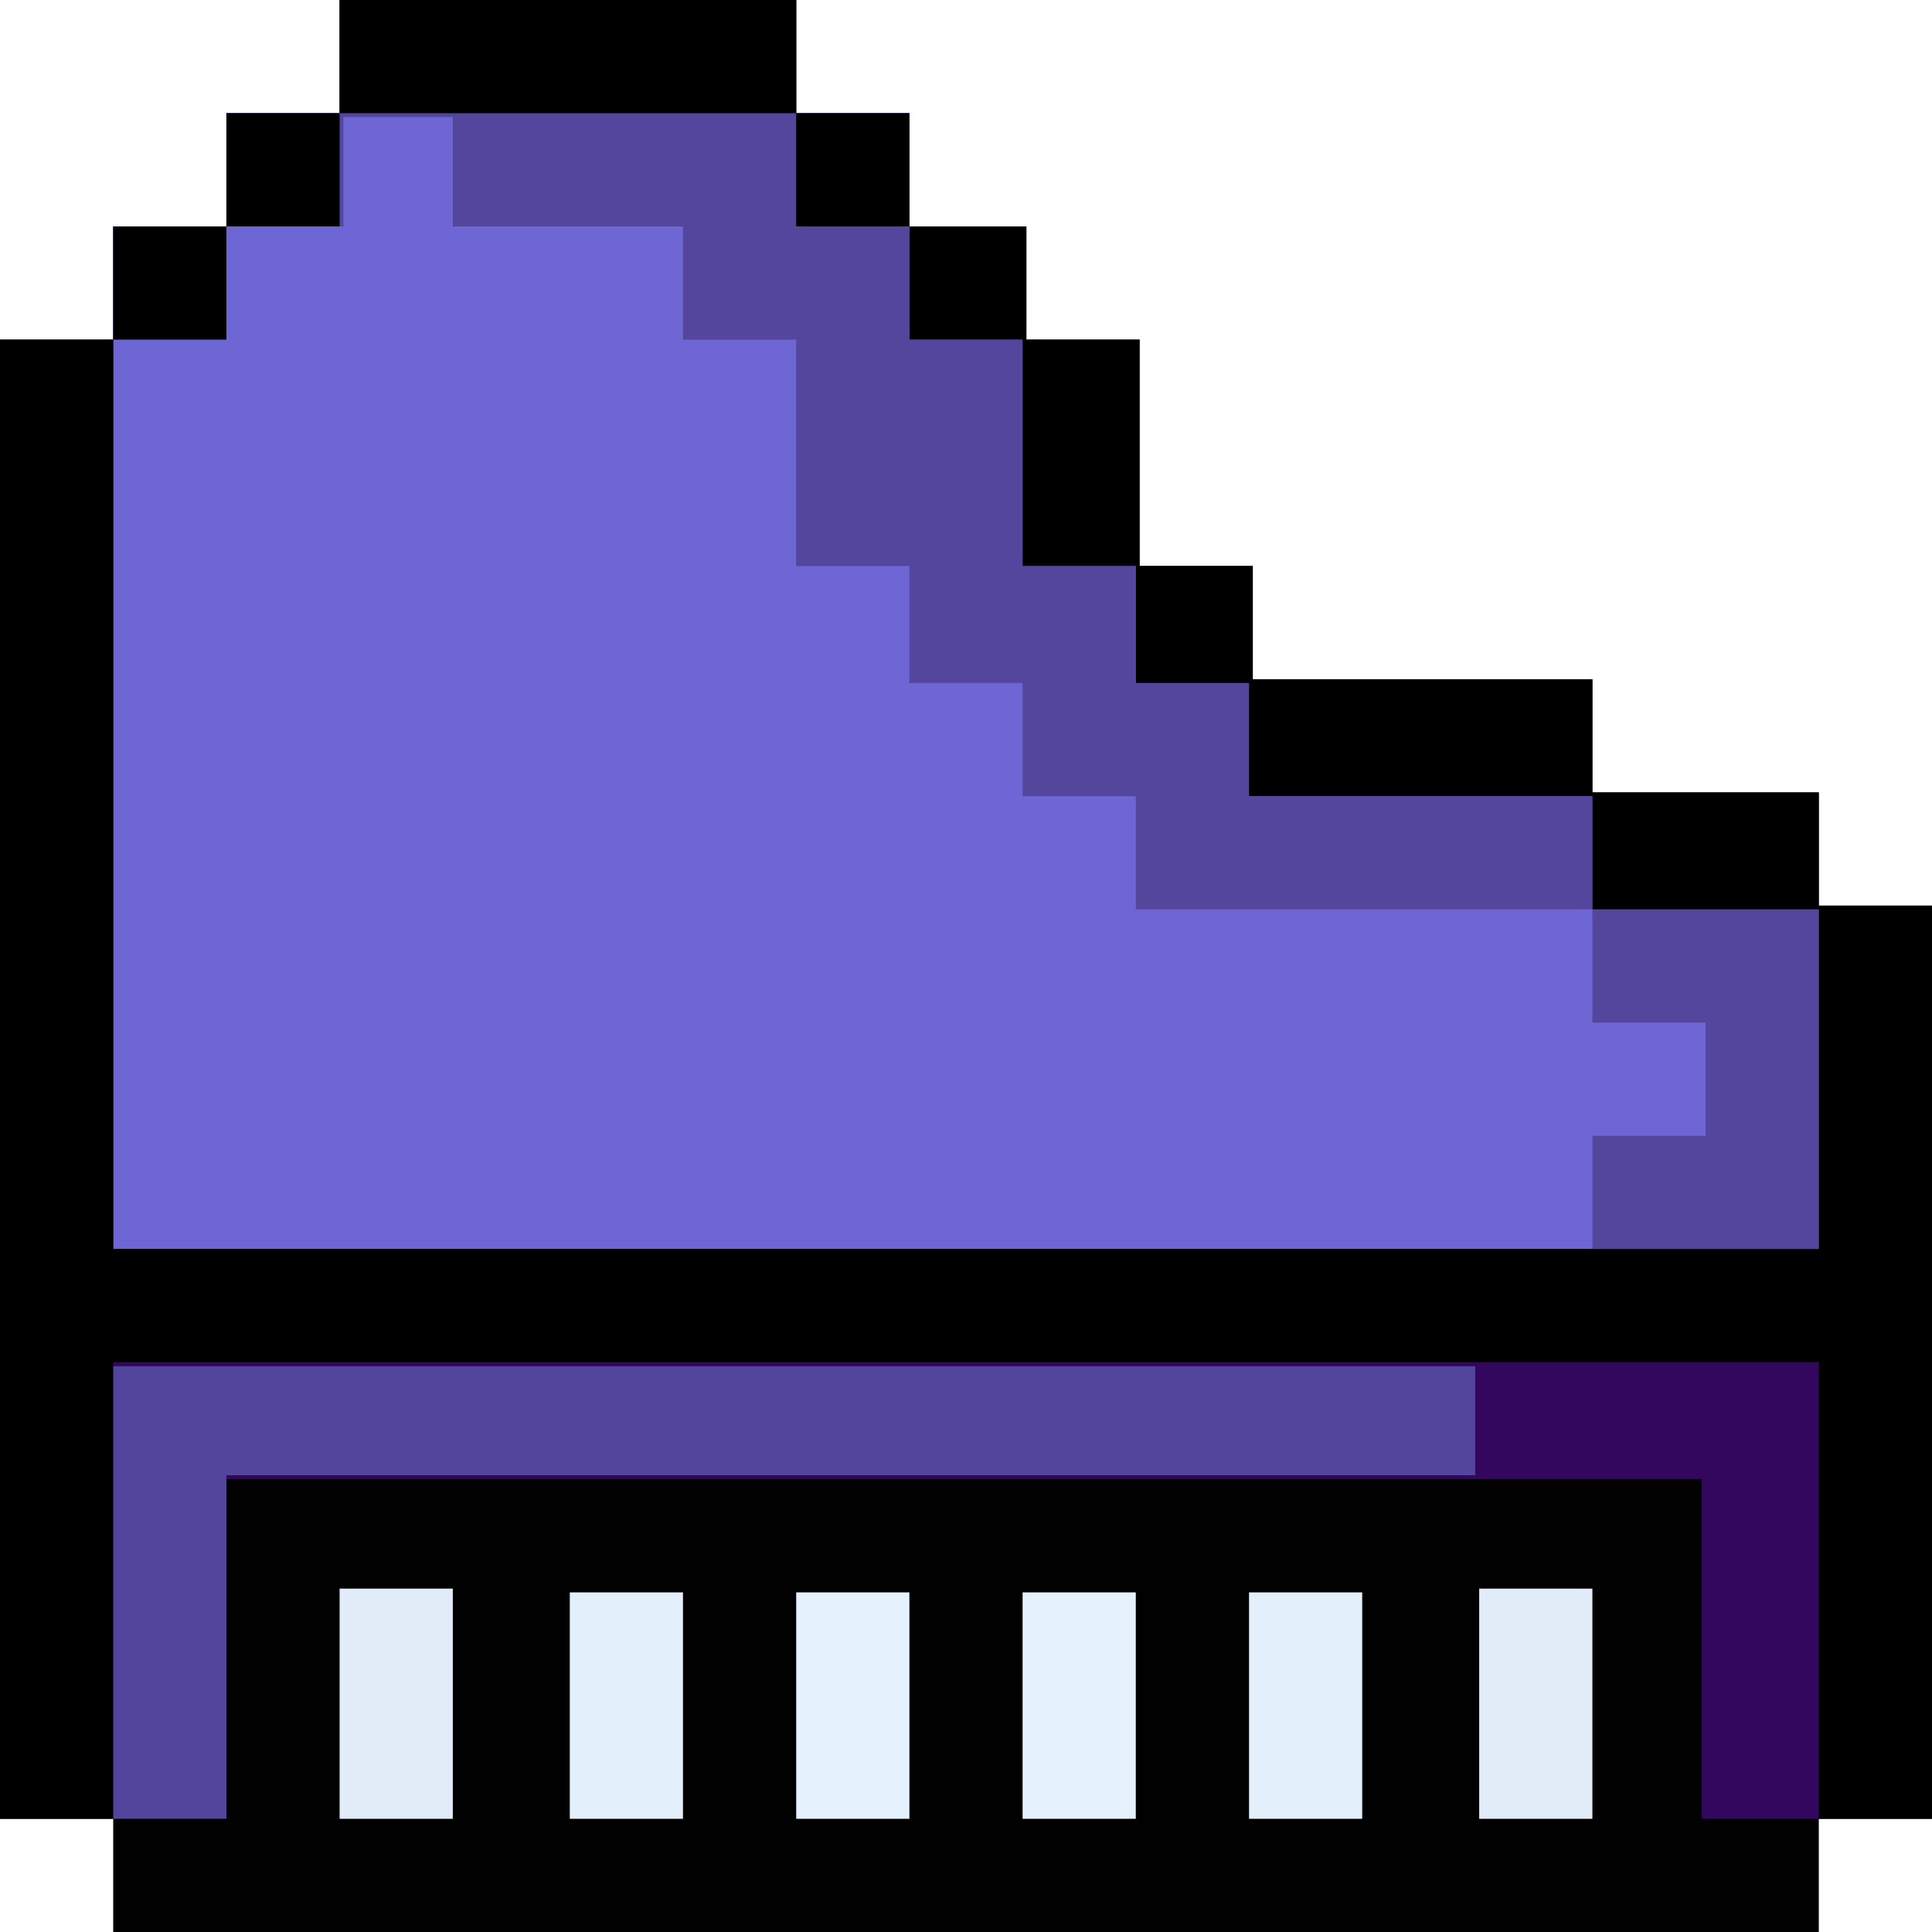
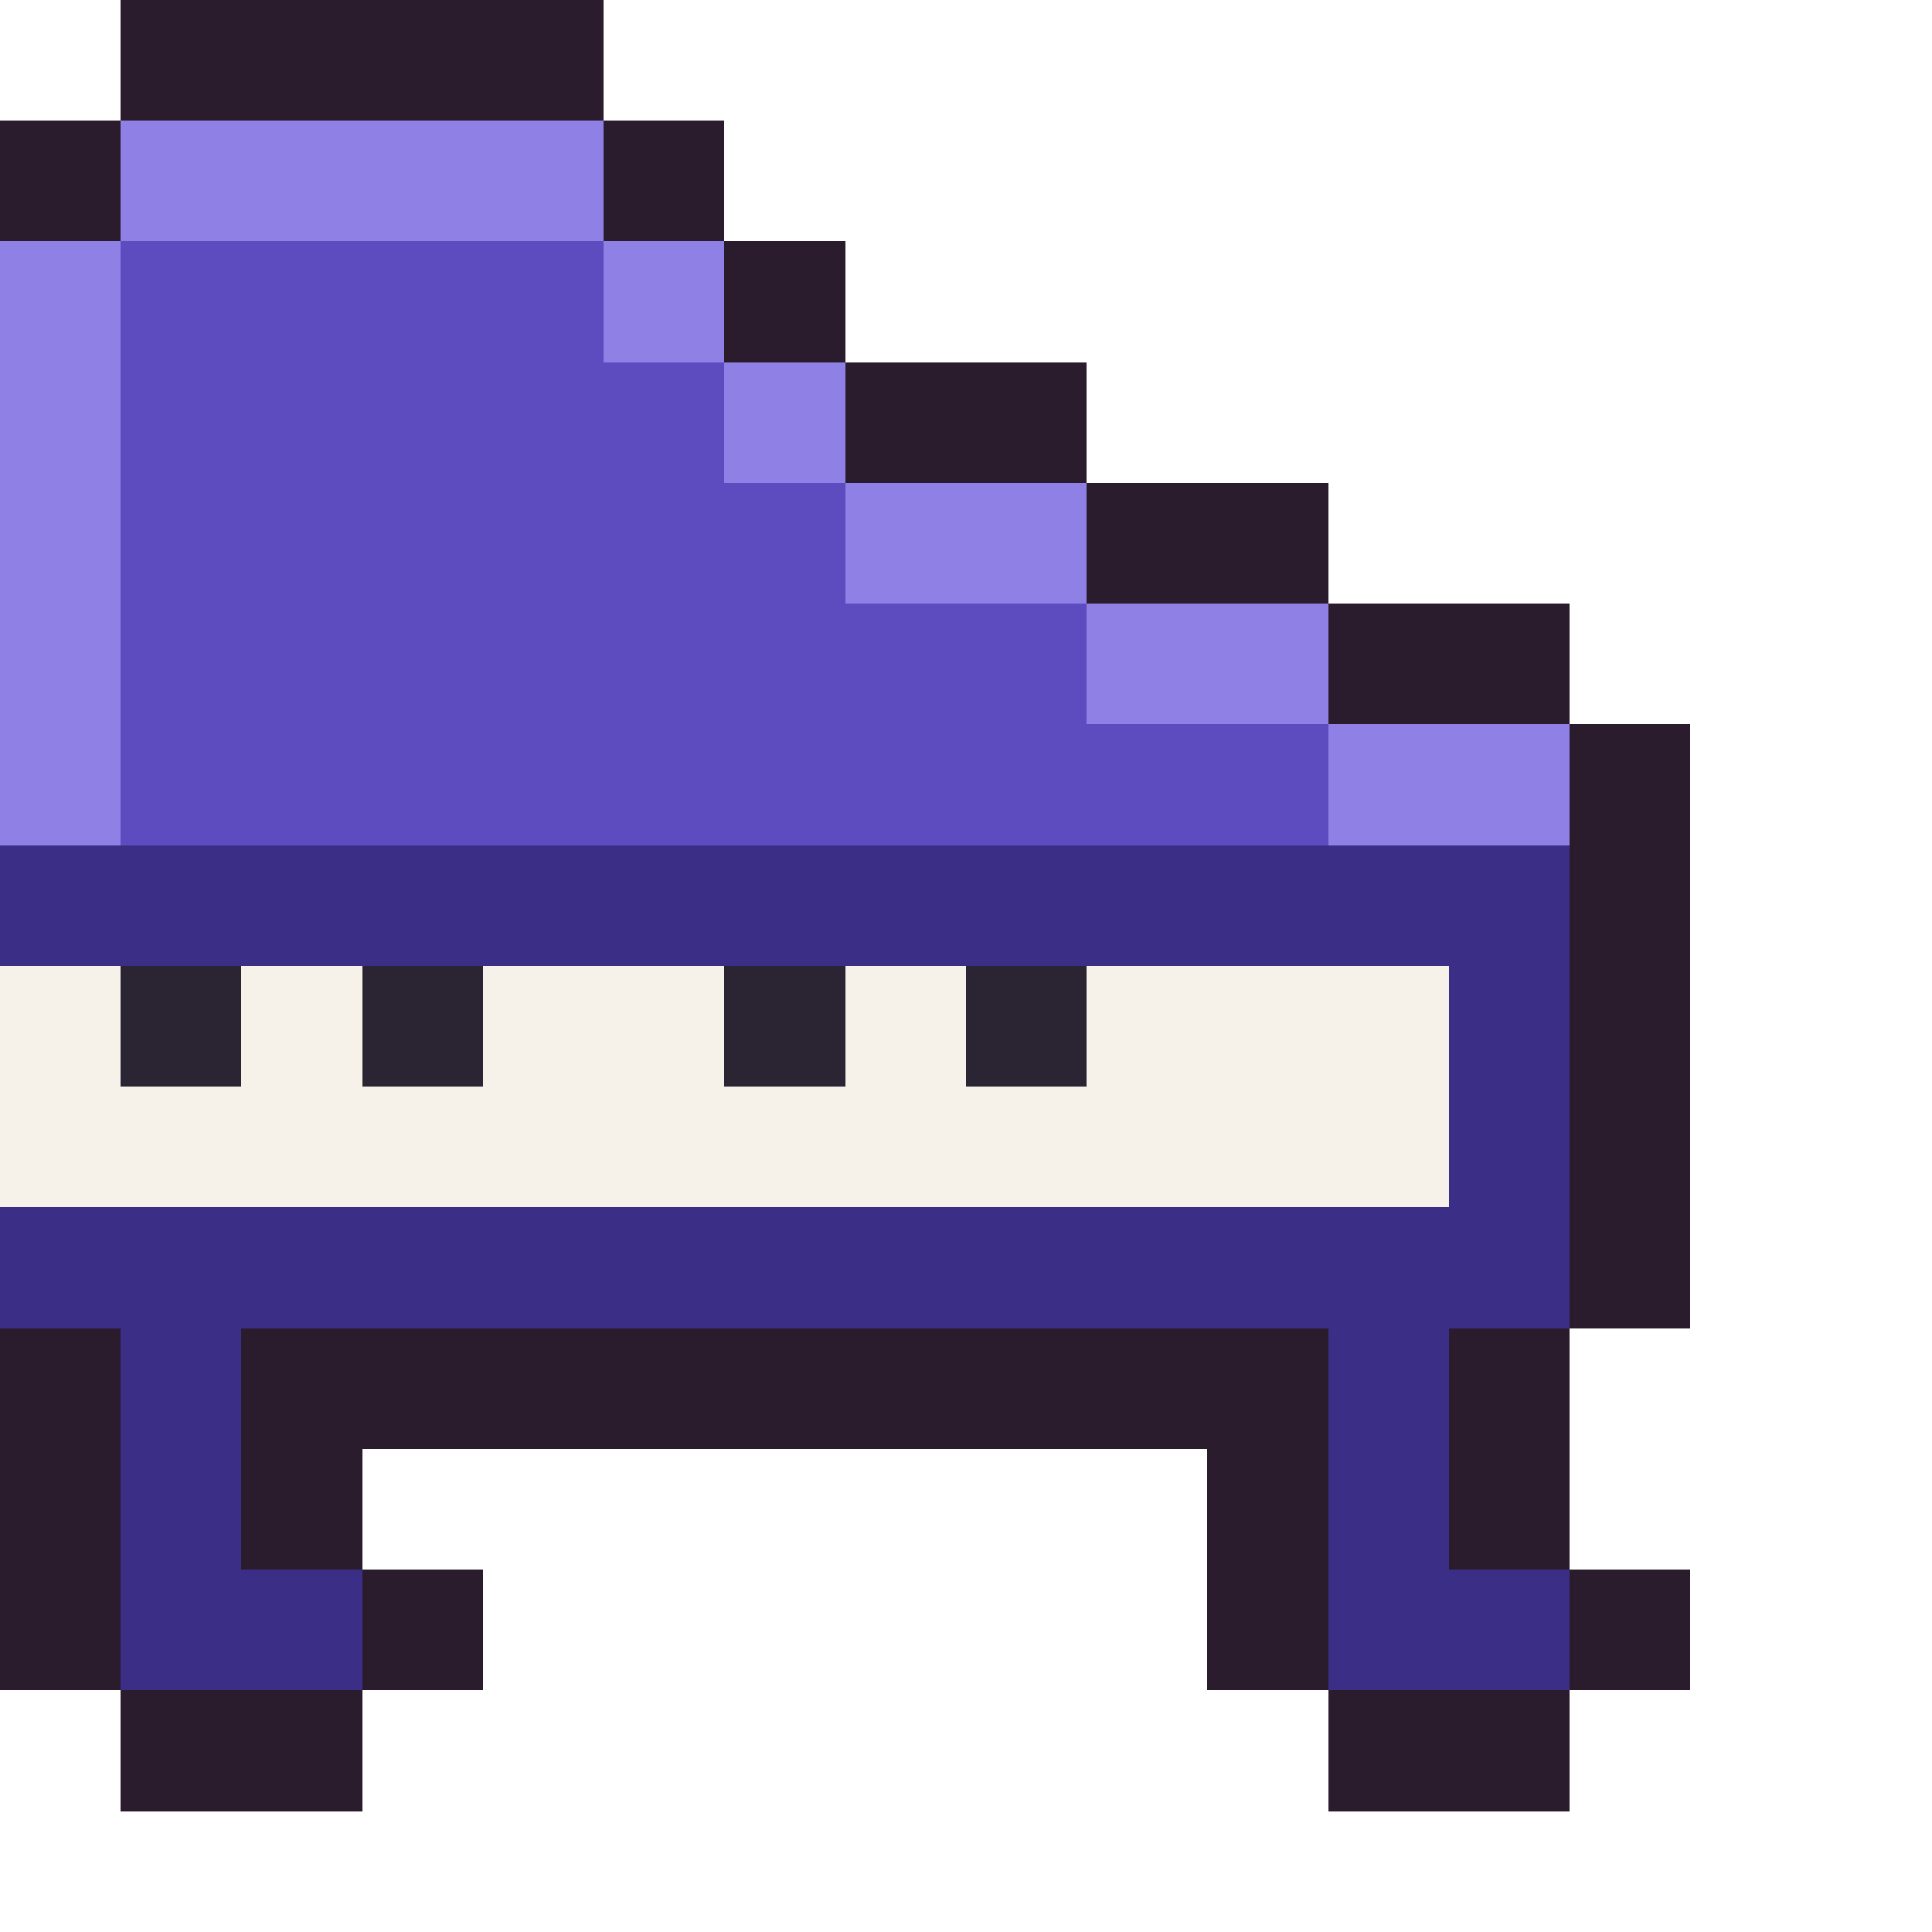
- <svg xmlns="http://www.w3.org/2000/svg" version="1.1" width="512" height="512">
-   <path d="M0 0 C39.93 0 79.86 0 121 0 C121 9.9 121 19.8 121 30 C130.9 30 140.8 30 151 30 C151 39.9 151 49.8 151 60 C161.23 60 171.46 60 182 60 C182 69.9 182 79.8 182 90 C191.9 90 201.8 90 212 90 C212 109.8 212 129.6 212 150 C221.9 150 231.8 150 242 150 C242 159.9 242 169.8 242 180 C271.7 180 301.4 180 332 180 C332 189.9 332 199.8 332 210 C351.8 210 371.6 210 392 210 C392 219.9 392 229.8 392 240 C401.9 240 411.8 240 422 240 C422 319.86 422 399.72 422 482 C412.1 482 402.2 482 392 482 C392 491.9 392 501.8 392 512 C242.84 512 93.68 512 -60 512 C-60 502.1 -60 492.2 -60 482 C-69.9 482 -79.8 482 -90 482 C-90 352.64 -90 223.28 -90 90 C-80.1 90 -70.2 90 -60 90 C-60 80.1 -60 70.2 -60 60 C-50.1 60 -40.2 60 -30 60 C-30 50.1 -30 40.2 -30 30 C-20.1 30 -10.2 30 0 30 C0 20.1 0 10.2 0 0 Z " fill="#010101" transform="translate(90,0)" />
-   <path d="M0 0 C39.93 0 79.86 0 121 0 C121 9.9 121 19.8 121 30 C130.9 30 140.8 30 151 30 C151 49.8 151 69.6 151 90 C160.9 90 170.8 90 181 90 C181 109.8 181 129.6 181 150 C190.9 150 200.8 150 211 150 C211 160.23 211 170.46 211 181 C220.9 181 230.8 181 241 181 C241 190.9 241 200.8 241 211 C271.03 211 301.06 211 332 211 C332 220.9 332 230.8 332 241 C351.8 241 371.6 241 392 241 C392 270.7 392 300.4 392 331 C242.84 331 93.68 331 -60 331 C-60 241.57 -60 152.14 -60 60 C-50.1 60 -40.2 60 -30 60 C-30 50.1 -30 40.2 -30 30 C-20.1 30 -10.2 30 0 30 C0 20.1 0 10.2 0 0 Z " fill="#6D66D4" transform="translate(90,0)" />
-   <path d="M0 0 C10.23 0 20.46 0 31 0 C31 9.9 31 19.8 31 30 C40.9 30 50.8 30 61 30 C61 49.8 61 69.6 61 90 C70.9 90 80.8 90 91 90 C91 99.9 91 109.8 91 120 C120.7 120 150.4 120 181 120 C181 129.9 181 139.8 181 150 C200.8 150 220.6 150 241 150 C241 159.9 241 169.8 241 180 C250.9 180 260.8 180 271 180 C271 259.86 271 339.72 271 422 C261.1 422 251.2 422 241 422 C241 382.07 241 342.14 241 301 C91.84 301 -57.32 301 -211 301 C-211 340.93 -211 380.86 -211 422 C-220.9 422 -230.8 422 -241 422 C-241 292.64 -241 163.28 -241 30 C-231.1 30 -221.2 30 -211 30 C-211 109.53 -211 189.06 -211 271 C-61.84 271 87.32 271 241 271 C241 241.3 241 211.6 241 181 C221.2 181 201.4 181 181 181 C181 171.1 181 161.2 181 151 C150.97 151 120.94 151 90 151 C90 141.1 90 131.2 90 121 C80.1 121 70.2 121 60 121 C60 110.77 60 100.54 60 90 C50.1 90 40.2 90 30 90 C30 70.2 30 50.4 30 30 C20.1 30 10.2 30 0 30 C0 20.1 0 10.2 0 0 Z " fill="#000001" transform="translate(241,60)" />
-   <path d="M0 0 C39.93 0 79.86 0 121 0 C121 9.9 121 19.8 121 30 C130.9 30 140.8 30 151 30 C151 49.8 151 69.6 151 90 C160.9 90 170.8 90 181 90 C181 109.8 181 129.6 181 150 C190.9 150 200.8 150 211 150 C211 160.23 211 170.46 211 181 C220.9 181 230.8 181 241 181 C241 190.9 241 200.8 241 211 C271.03 211 301.06 211 332 211 C332 220.9 332 230.8 332 241 C292.07 241 252.14 241 211 241 C211 231.1 211 221.2 211 211 C201.1 211 191.2 211 181 211 C181 201.1 181 191.2 181 181 C171.1 181 161.2 181 151 181 C151 170.77 151 160.54 151 150 C141.1 150 131.2 150 121 150 C121 130.2 121 110.4 121 90 C111.1 90 101.2 90 91 90 C91 80.1 91 70.2 91 60 C70.87 60 50.74 60 30 60 C30 50.43 30 40.86 30 31 C20.43 31 10.86 31 1 31 C1 40.57 1 50.14 1 60 C-9.23 60 -19.46 60 -30 60 C-30 50.1 -30 40.2 -30 30 C-20.1 30 -10.2 30 0 30 C0 20.1 0 10.2 0 0 Z " fill="#54469C" transform="translate(90,0)" />
-   <path d="M0 0 C119.13 0 238.26 0 361 0 C361 9.57 361 19.14 361 29 C251.77 29 142.54 29 30 29 C30 59.03 30 89.06 30 120 C20.1 120 10.2 120 0 120 C0 80.4 0 40.8 0 0 Z " fill="#53459B" transform="translate(30,362)" />
-   <path d="M0 0 C149.16 0 298.32 0 452 0 C452 39.93 452 79.86 452 121 C441.77 121 431.54 121 421 121 C421 91.3 421 61.6 421 31 C291.97 31 162.94 31 30 31 C30 30.67 30 30.34 30 30 C139.23 30 248.46 30 361 30 C361 20.43 361 10.86 361 1 C241.87 1 122.74 1 0 1 C0 0.67 0 0.34 0 0 Z " fill="#34075E" transform="translate(30,361)" />
-   <path d="M0 0 C19.8 0 39.6 0 60 0 C60 29.7 60 59.4 60 90 C40.2 90 20.4 90 0 90 C0 80.1 0 70.2 0 60 C9.9 60 19.8 60 30 60 C30 50.1 30 40.2 30 30 C20.1 30 10.2 30 0 30 C0 20.1 0 10.2 0 0 Z " fill="#54469C" transform="translate(422,241)" />
-   <path d="M0 0 C39.93 0 79.86 0 121 0 C121 9.9 121 19.8 121 30 C81.07 30 41.14 30 0 30 C0 20.1 0 10.2 0 0 Z " fill="#000000" transform="translate(90,0)" />
-   <path d="M0 0 C9.9 0 19.8 0 30 0 C30 20.13 30 40.26 30 61 C20.1 61 10.2 61 0 61 C0 40.87 0 20.74 0 0 Z " fill="#E1ECF8" transform="translate(392,421)" />
-   <path d="M0 0 C9.9 0 19.8 0 30 0 C30 20.13 30 40.26 30 61 C20.1 61 10.2 61 0 61 C0 40.87 0 20.74 0 0 Z " fill="#E1ECF8" transform="translate(90,421)" />
-   <path d="M0 0 C9.9 0 19.8 0 30 0 C30 19.8 30 39.6 30 60 C20.1 60 10.2 60 0 60 C0 40.2 0 20.4 0 0 Z " fill="#E4EFFC" transform="translate(331,422)" />
-   <path d="M0 0 C9.9 0 19.8 0 30 0 C30 19.8 30 39.6 30 60 C20.1 60 10.2 60 0 60 C0 40.2 0 20.4 0 0 Z " fill="#E6F1FE" transform="translate(271,422)" />
-   <path d="M0 0 C9.9 0 19.8 0 30 0 C30 19.8 30 39.6 30 60 C20.1 60 10.2 60 0 60 C0 40.2 0 20.4 0 0 Z " fill="#E6F1FE" transform="translate(211,422)" />
-   <path d="M0 0 C9.9 0 19.8 0 30 0 C30 19.8 30 39.6 30 60 C20.1 60 10.2 60 0 60 C0 40.2 0 20.4 0 0 Z " fill="#E4EFFC" transform="translate(151,422)" />
-   <path d="M0 0 C9.9 0 19.8 0 30 0 C30 9.9 30 19.8 30 30 C20.1 30 10.2 30 0 30 C0 20.1 0 10.2 0 0 Z " fill="#000000" transform="translate(30,60)" />
-   <path d="M0 0 C9.9 0 19.8 0 30 0 C30 9.9 30 19.8 30 30 C20.1 30 10.2 30 0 30 C0 20.1 0 10.2 0 0 Z " fill="#000000" transform="translate(211,30)" />
-   <path d="M0 0 C9.9 0 19.8 0 30 0 C30 9.9 30 19.8 30 30 C20.1 30 10.2 30 0 30 C0 20.1 0 10.2 0 0 Z " fill="#000000" transform="translate(60,30)" />
+ <svg xmlns="http://www.w3.org/2000/svg" width="64" height="64" viewBox="0 0 16 16" shape-rendering="crispEdges">
+   <rect x="1" y="0" width="4" height="1" fill="#2a1b2d" />
+   <rect x="0" y="1" width="1" height="1" fill="#2a1b2d" />
+   <rect x="1" y="1" width="4" height="1" fill="#8f80e6" />
+   <rect x="5" y="1" width="1" height="1" fill="#2a1b2d" />
+   <rect x="0" y="2" width="1" height="1" fill="#8f80e6" />
+   <rect x="1" y="2" width="4" height="1" fill="#5d4cc0" />
+   <rect x="5" y="2" width="1" height="1" fill="#8f80e6" />
+   <rect x="6" y="2" width="1" height="1" fill="#2a1b2d" />
+   <rect x="0" y="3" width="1" height="1" fill="#8f80e6" />
+   <rect x="1" y="3" width="5" height="1" fill="#5d4cc0" />
+   <rect x="6" y="3" width="1" height="1" fill="#8f80e6" />
+   <rect x="7" y="3" width="2" height="1" fill="#2a1b2d" />
+   <rect x="0" y="4" width="1" height="1" fill="#8f80e6" />
+   <rect x="1" y="4" width="6" height="1" fill="#5d4cc0" />
+   <rect x="7" y="4" width="2" height="1" fill="#8f80e6" />
+   <rect x="9" y="4" width="2" height="1" fill="#2a1b2d" />
+   <rect x="0" y="5" width="1" height="1" fill="#8f80e6" />
+   <rect x="1" y="5" width="8" height="1" fill="#5d4cc0" />
+   <rect x="9" y="5" width="2" height="1" fill="#8f80e6" />
+   <rect x="11" y="5" width="2" height="1" fill="#2a1b2d" />
+   <rect x="0" y="6" width="1" height="1" fill="#8f80e6" />
+   <rect x="1" y="6" width="10" height="1" fill="#5d4cc0" />
+   <rect x="11" y="6" width="2" height="1" fill="#8f80e6" />
+   <rect x="13" y="6" width="1" height="1" fill="#2a1b2d" />
+   <rect x="0" y="7" width="13" height="1" fill="#3b2e86" />
+   <rect x="13" y="7" width="1" height="1" fill="#2a1b2d" />
+   <rect x="0" y="8" width="1" height="1" fill="#f6f2ea" />
+   <rect x="1" y="8" width="1" height="1" fill="#2a2433" />
+   <rect x="2" y="8" width="1" height="1" fill="#f6f2ea" />
+   <rect x="3" y="8" width="1" height="1" fill="#2a2433" />
+   <rect x="4" y="8" width="2" height="1" fill="#f6f2ea" />
+   <rect x="6" y="8" width="1" height="1" fill="#2a2433" />
+   <rect x="7" y="8" width="1" height="1" fill="#f6f2ea" />
+   <rect x="8" y="8" width="1" height="1" fill="#2a2433" />
+   <rect x="9" y="8" width="3" height="1" fill="#f6f2ea" />
+   <rect x="12" y="8" width="1" height="1" fill="#3b2e86" />
+   <rect x="13" y="8" width="1" height="1" fill="#2a1b2d" />
+   <rect x="0" y="9" width="12" height="1" fill="#f6f2ea" />
+   <rect x="12" y="9" width="1" height="1" fill="#3b2e86" />
+   <rect x="13" y="9" width="1" height="1" fill="#2a1b2d" />
+   <rect x="0" y="10" width="13" height="1" fill="#3b2e86" />
+   <rect x="13" y="10" width="1" height="1" fill="#2a1b2d" />
+   <rect x="0" y="11" width="1" height="1" fill="#2a1b2d" />
+   <rect x="1" y="11" width="1" height="1" fill="#3b2e86" />
+   <rect x="2" y="11" width="9" height="1" fill="#2a1b2d" />
+   <rect x="11" y="11" width="1" height="1" fill="#3b2e86" />
+   <rect x="12" y="11" width="1" height="1" fill="#2a1b2d" />
+   <rect x="0" y="12" width="1" height="1" fill="#2a1b2d" />
+   <rect x="1" y="12" width="1" height="1" fill="#3b2e86" />
+   <rect x="2" y="12" width="1" height="1" fill="#2a1b2d" />
+   <rect x="10" y="12" width="1" height="1" fill="#2a1b2d" />
+   <rect x="11" y="12" width="1" height="1" fill="#3b2e86" />
+   <rect x="12" y="12" width="1" height="1" fill="#2a1b2d" />
+   <rect x="0" y="13" width="1" height="1" fill="#2a1b2d" />
+   <rect x="1" y="13" width="2" height="1" fill="#3b2e86" />
+   <rect x="3" y="13" width="1" height="1" fill="#2a1b2d" />
+   <rect x="10" y="13" width="1" height="1" fill="#2a1b2d" />
+   <rect x="11" y="13" width="2" height="1" fill="#3b2e86" />
+   <rect x="13" y="13" width="1" height="1" fill="#2a1b2d" />
+   <rect x="1" y="14" width="2" height="1" fill="#2a1b2d" />
+   <rect x="11" y="14" width="2" height="1" fill="#2a1b2d" />
</svg>
